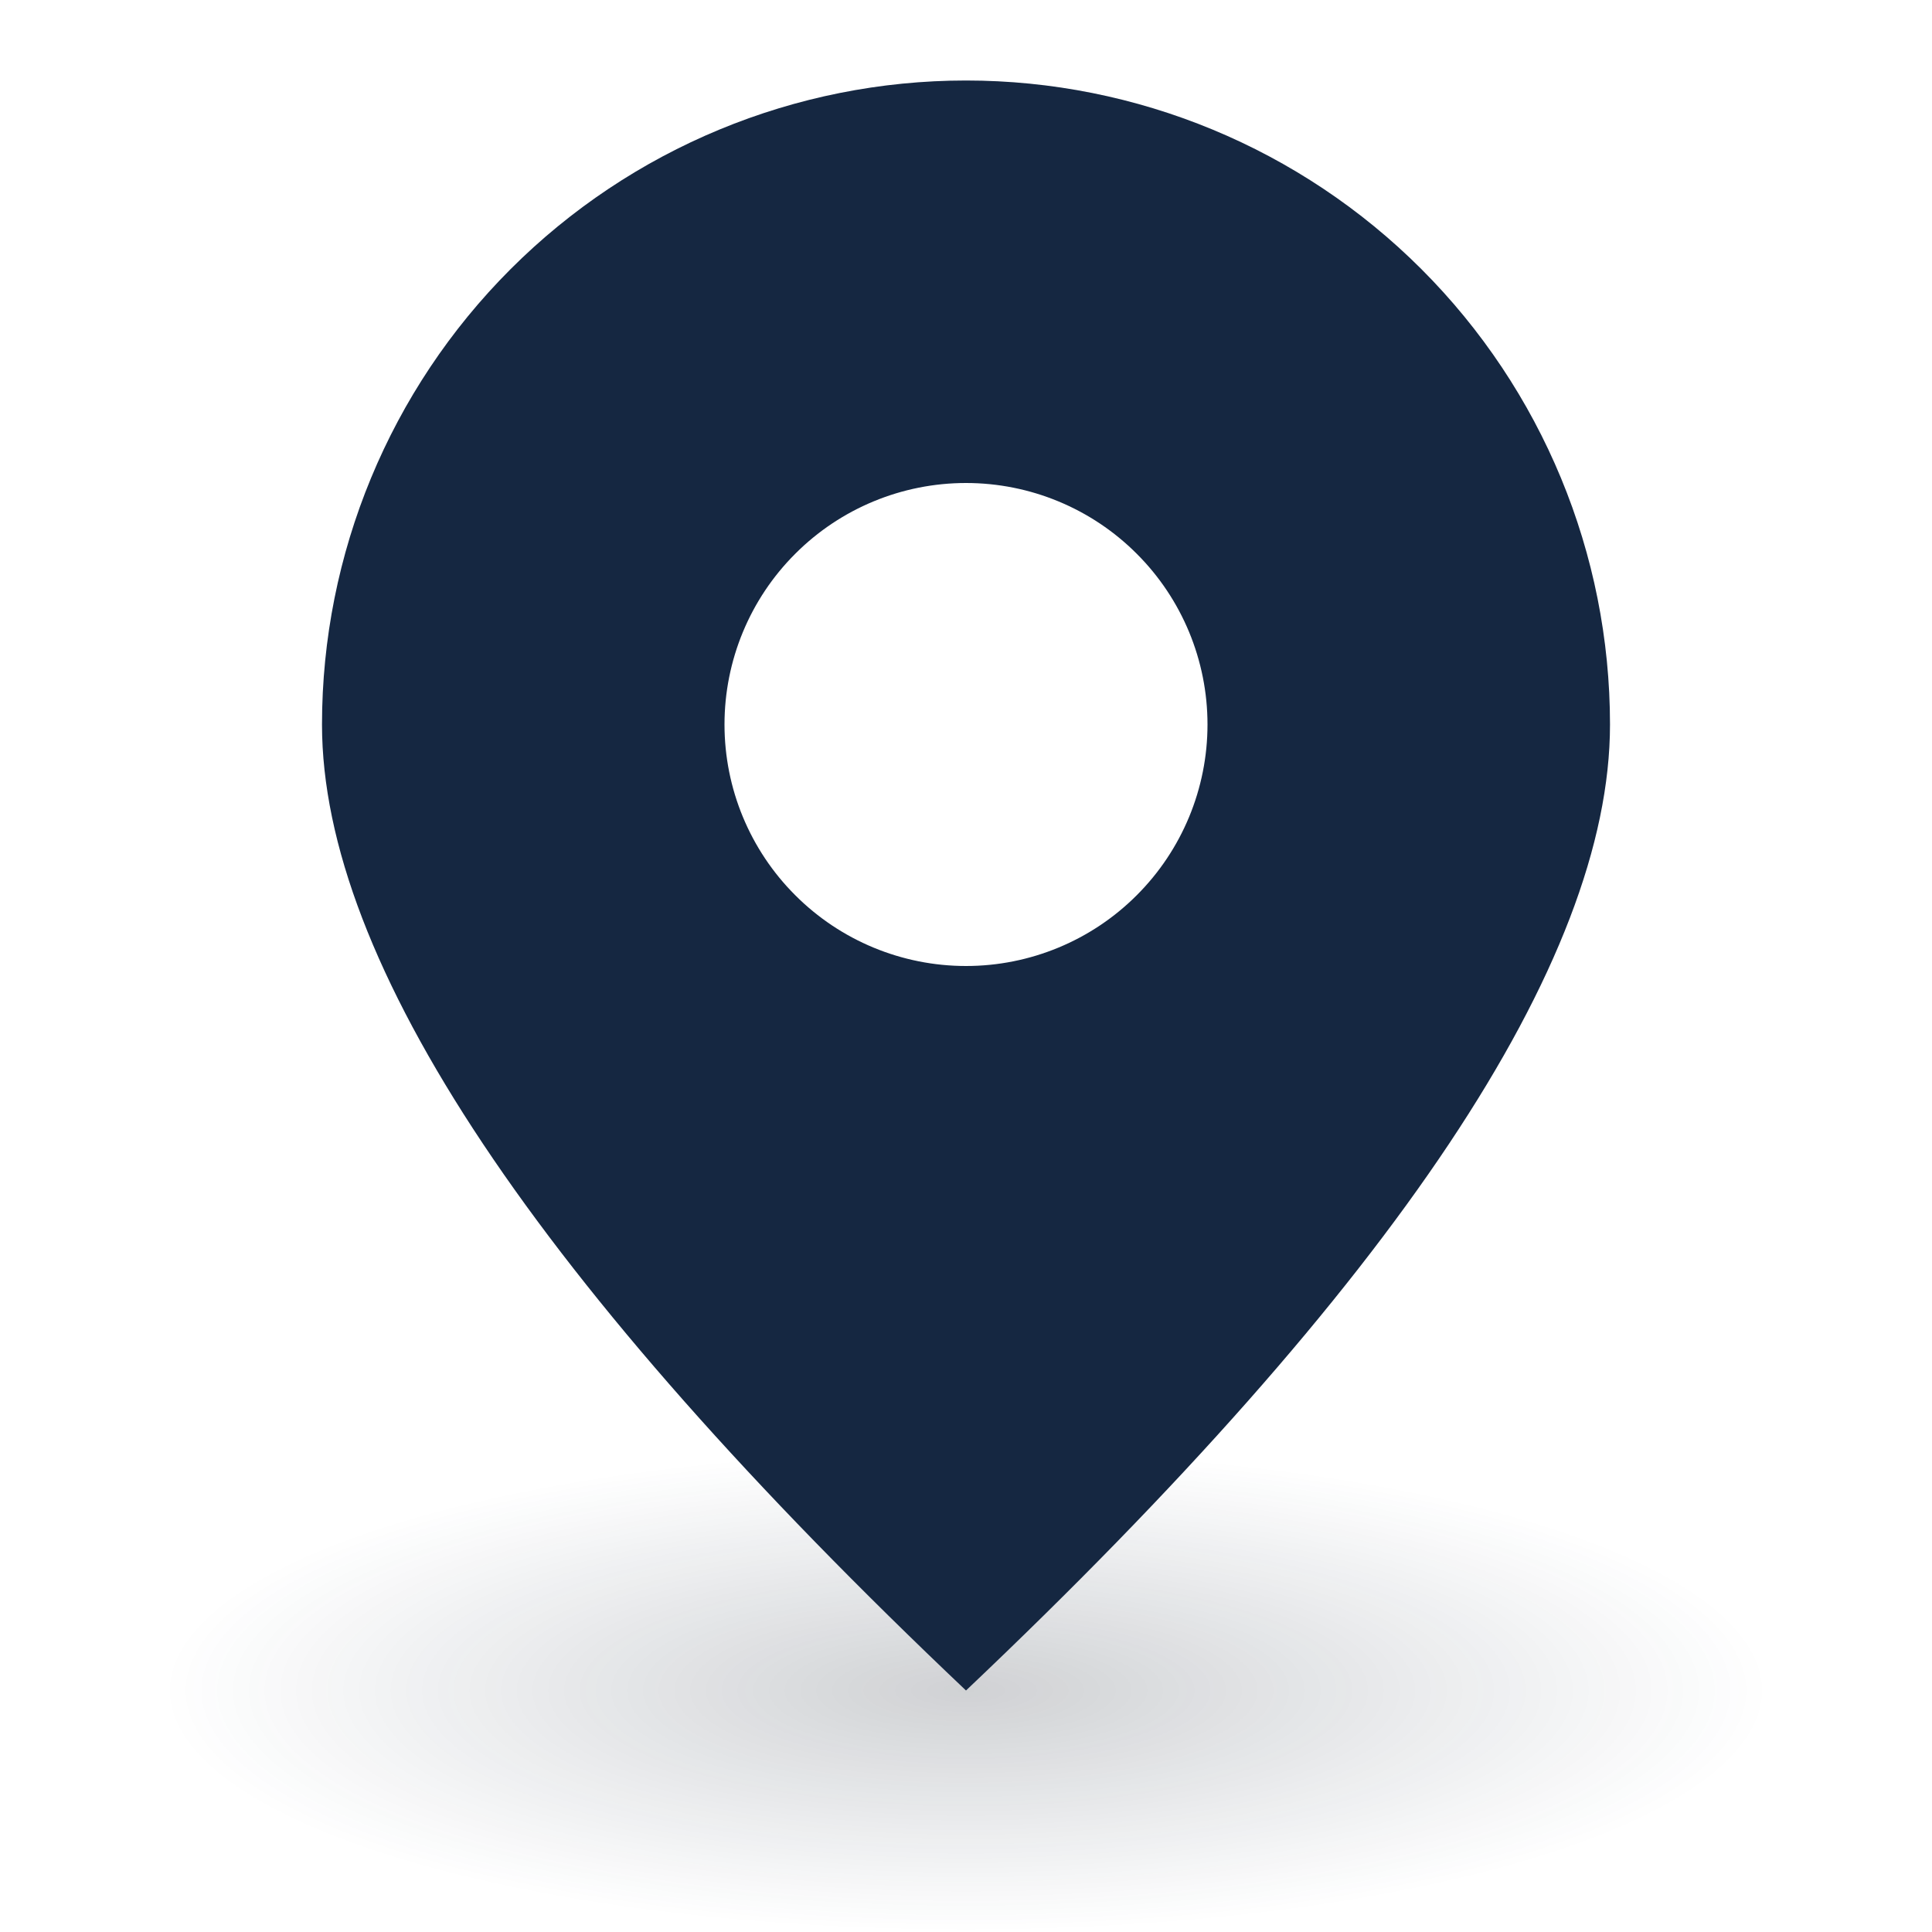
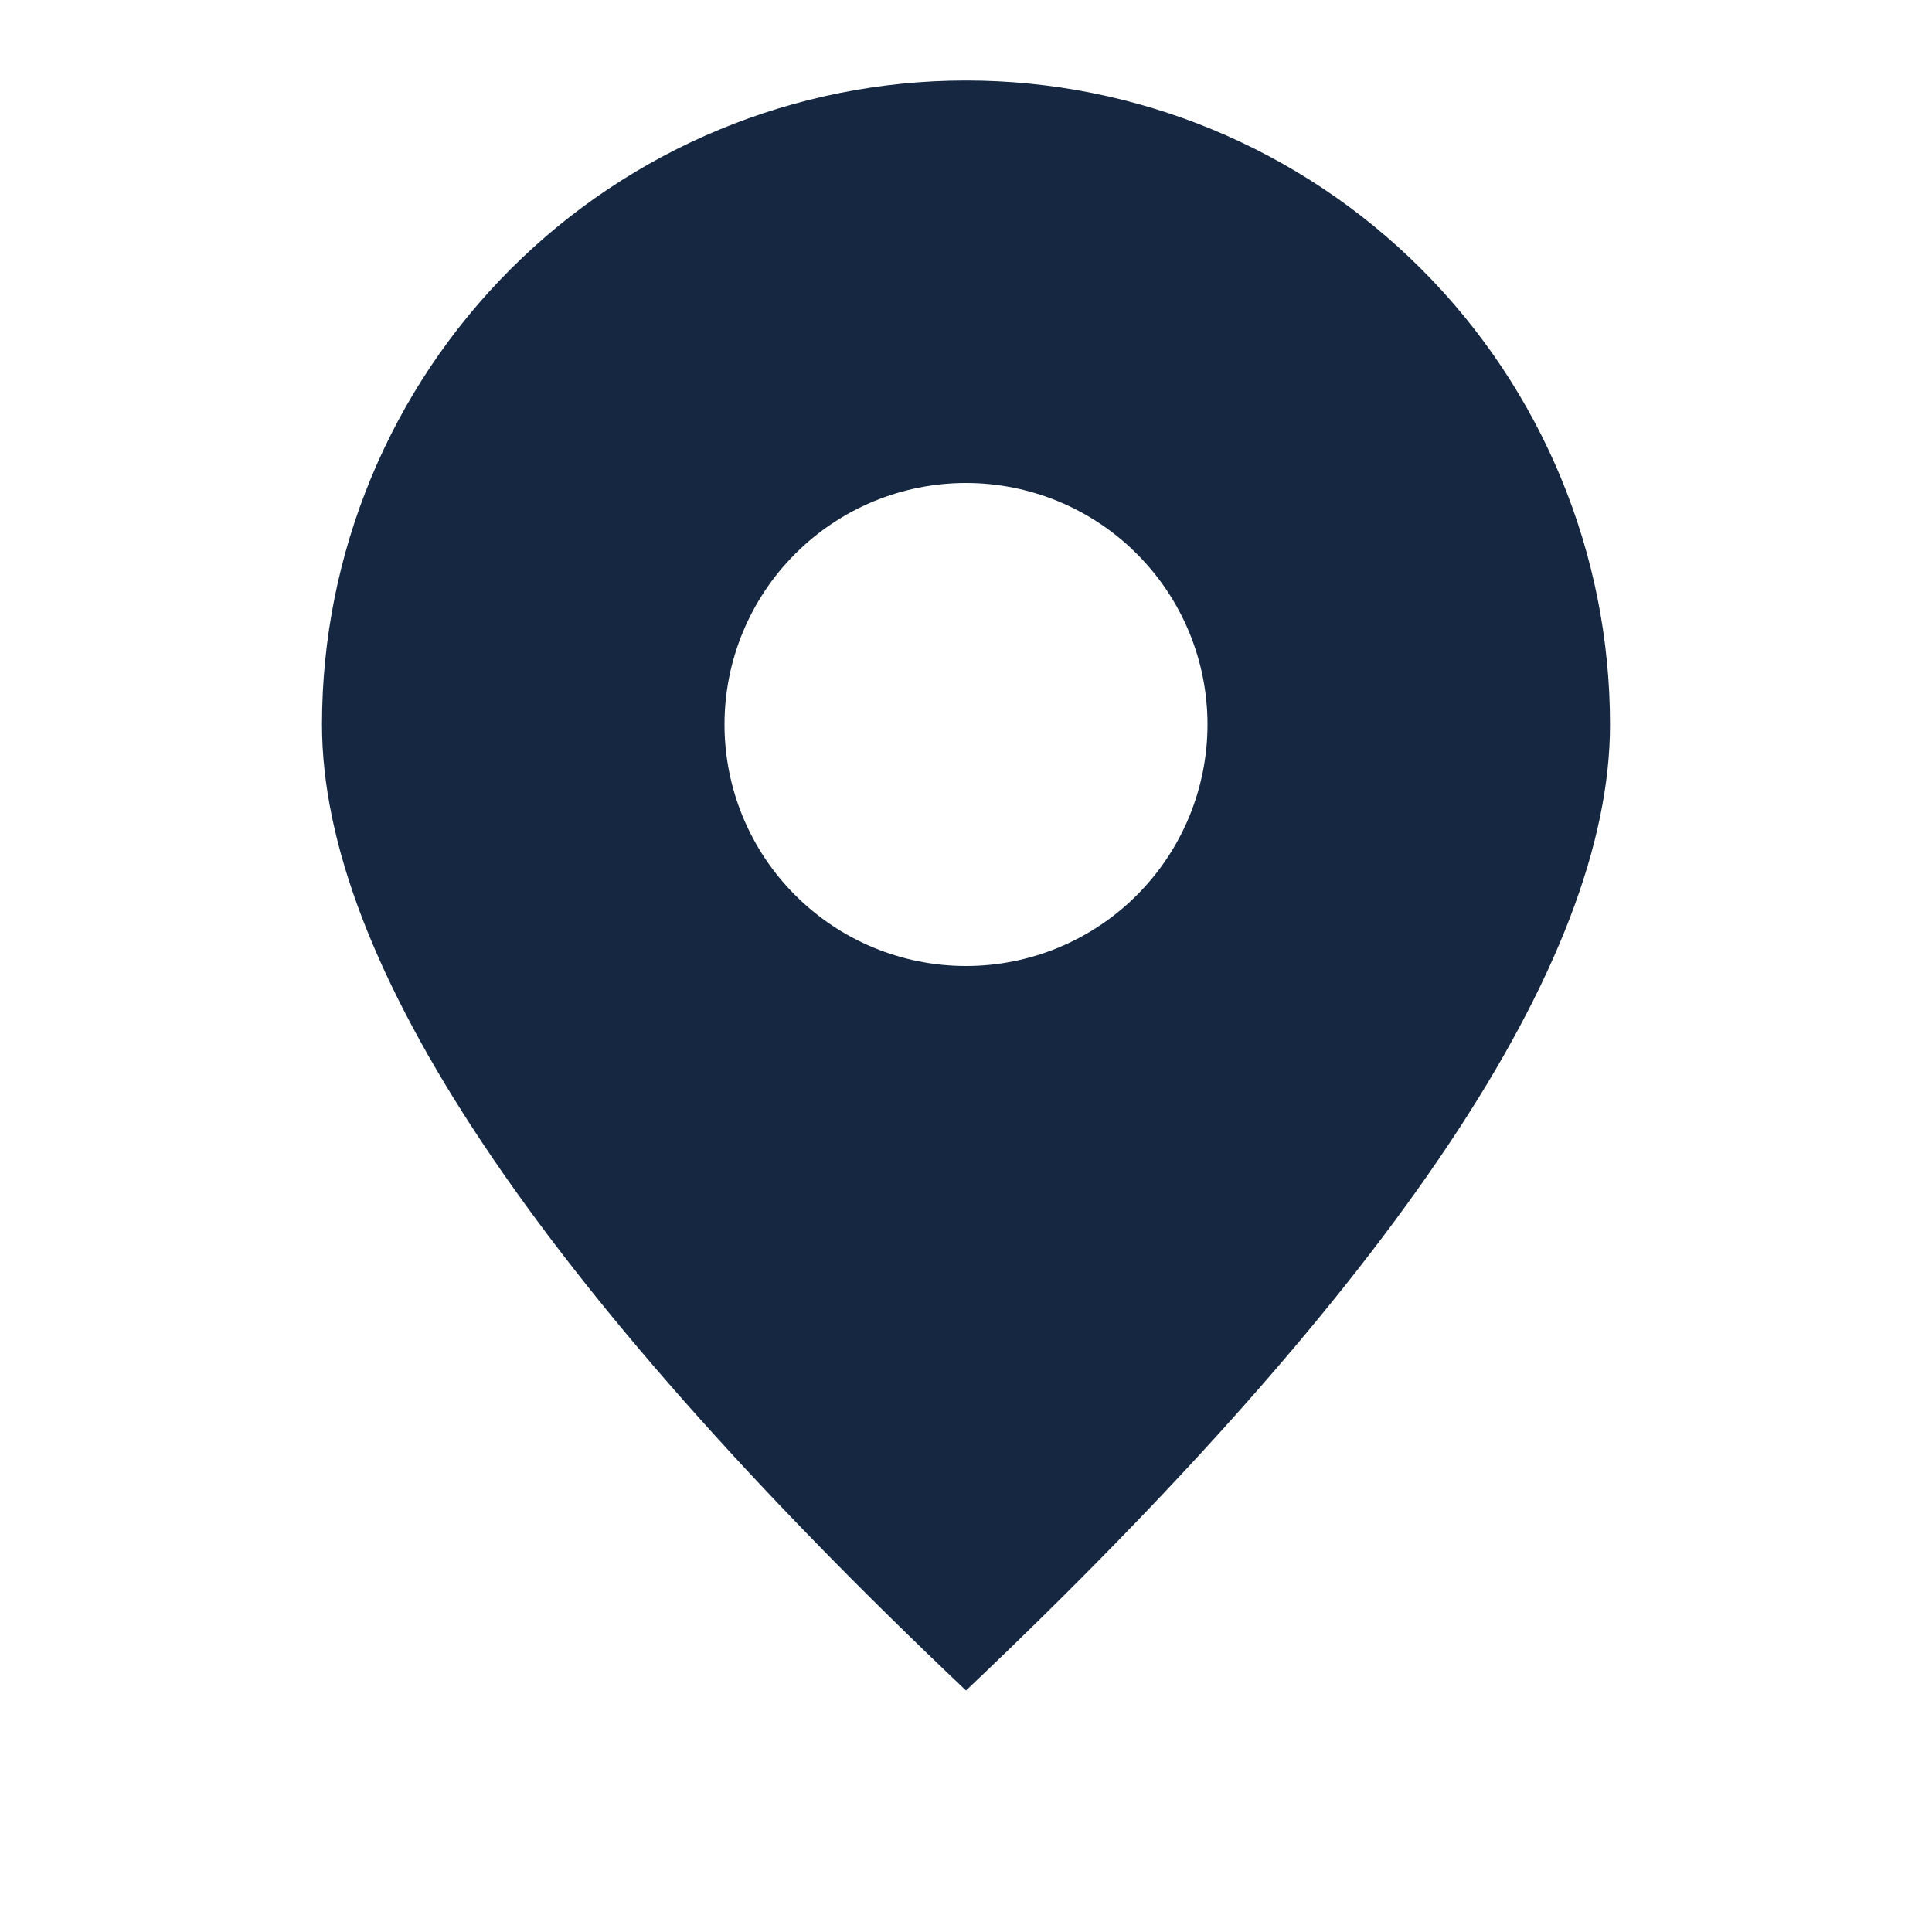
<svg xmlns="http://www.w3.org/2000/svg" width="24" height="24" viewBox="0 0 24 24" fill="none">
-   <ellipse cx="12" cy="21" rx="10" ry="3" fill="url(#paint0_radial_11000_48477)" fill-opacity="0.2" />
  <path fill-rule="evenodd" clip-rule="evenodd" d="M12 21C6.667 15.946 4 11.946 4 9C4 6.878 4.843 4.843 6.343 3.343C7.843 1.843 9.878 1 12 1C14.122 1 16.157 1.843 17.657 3.343C19.157 4.843 20 6.878 20 9C20 11.946 17.333 15.946 12 21ZM12 12C12.796 12 13.559 11.684 14.121 11.121C14.684 10.559 15 9.796 15 9C15 8.204 14.684 7.441 14.121 6.879C13.559 6.316 12.796 6 12 6C11.204 6 10.441 6.316 9.879 6.879C9.316 7.441 9 8.204 9 9C9 9.796 9.316 10.559 9.879 11.121C10.441 11.684 11.204 12 12 12Z" fill="#152741" />
-   <defs>
-     <radialGradient id="paint0_radial_11000_48477" cx="0" cy="0" r="1" gradientUnits="userSpaceOnUse" gradientTransform="translate(11.9999 21) rotate(90) scale(3 10)">
-       <stop stop-color="#141C27" />
-       <stop offset="1" stop-color="#152741" stop-opacity="0" />
-     </radialGradient>
-   </defs>
</svg>
